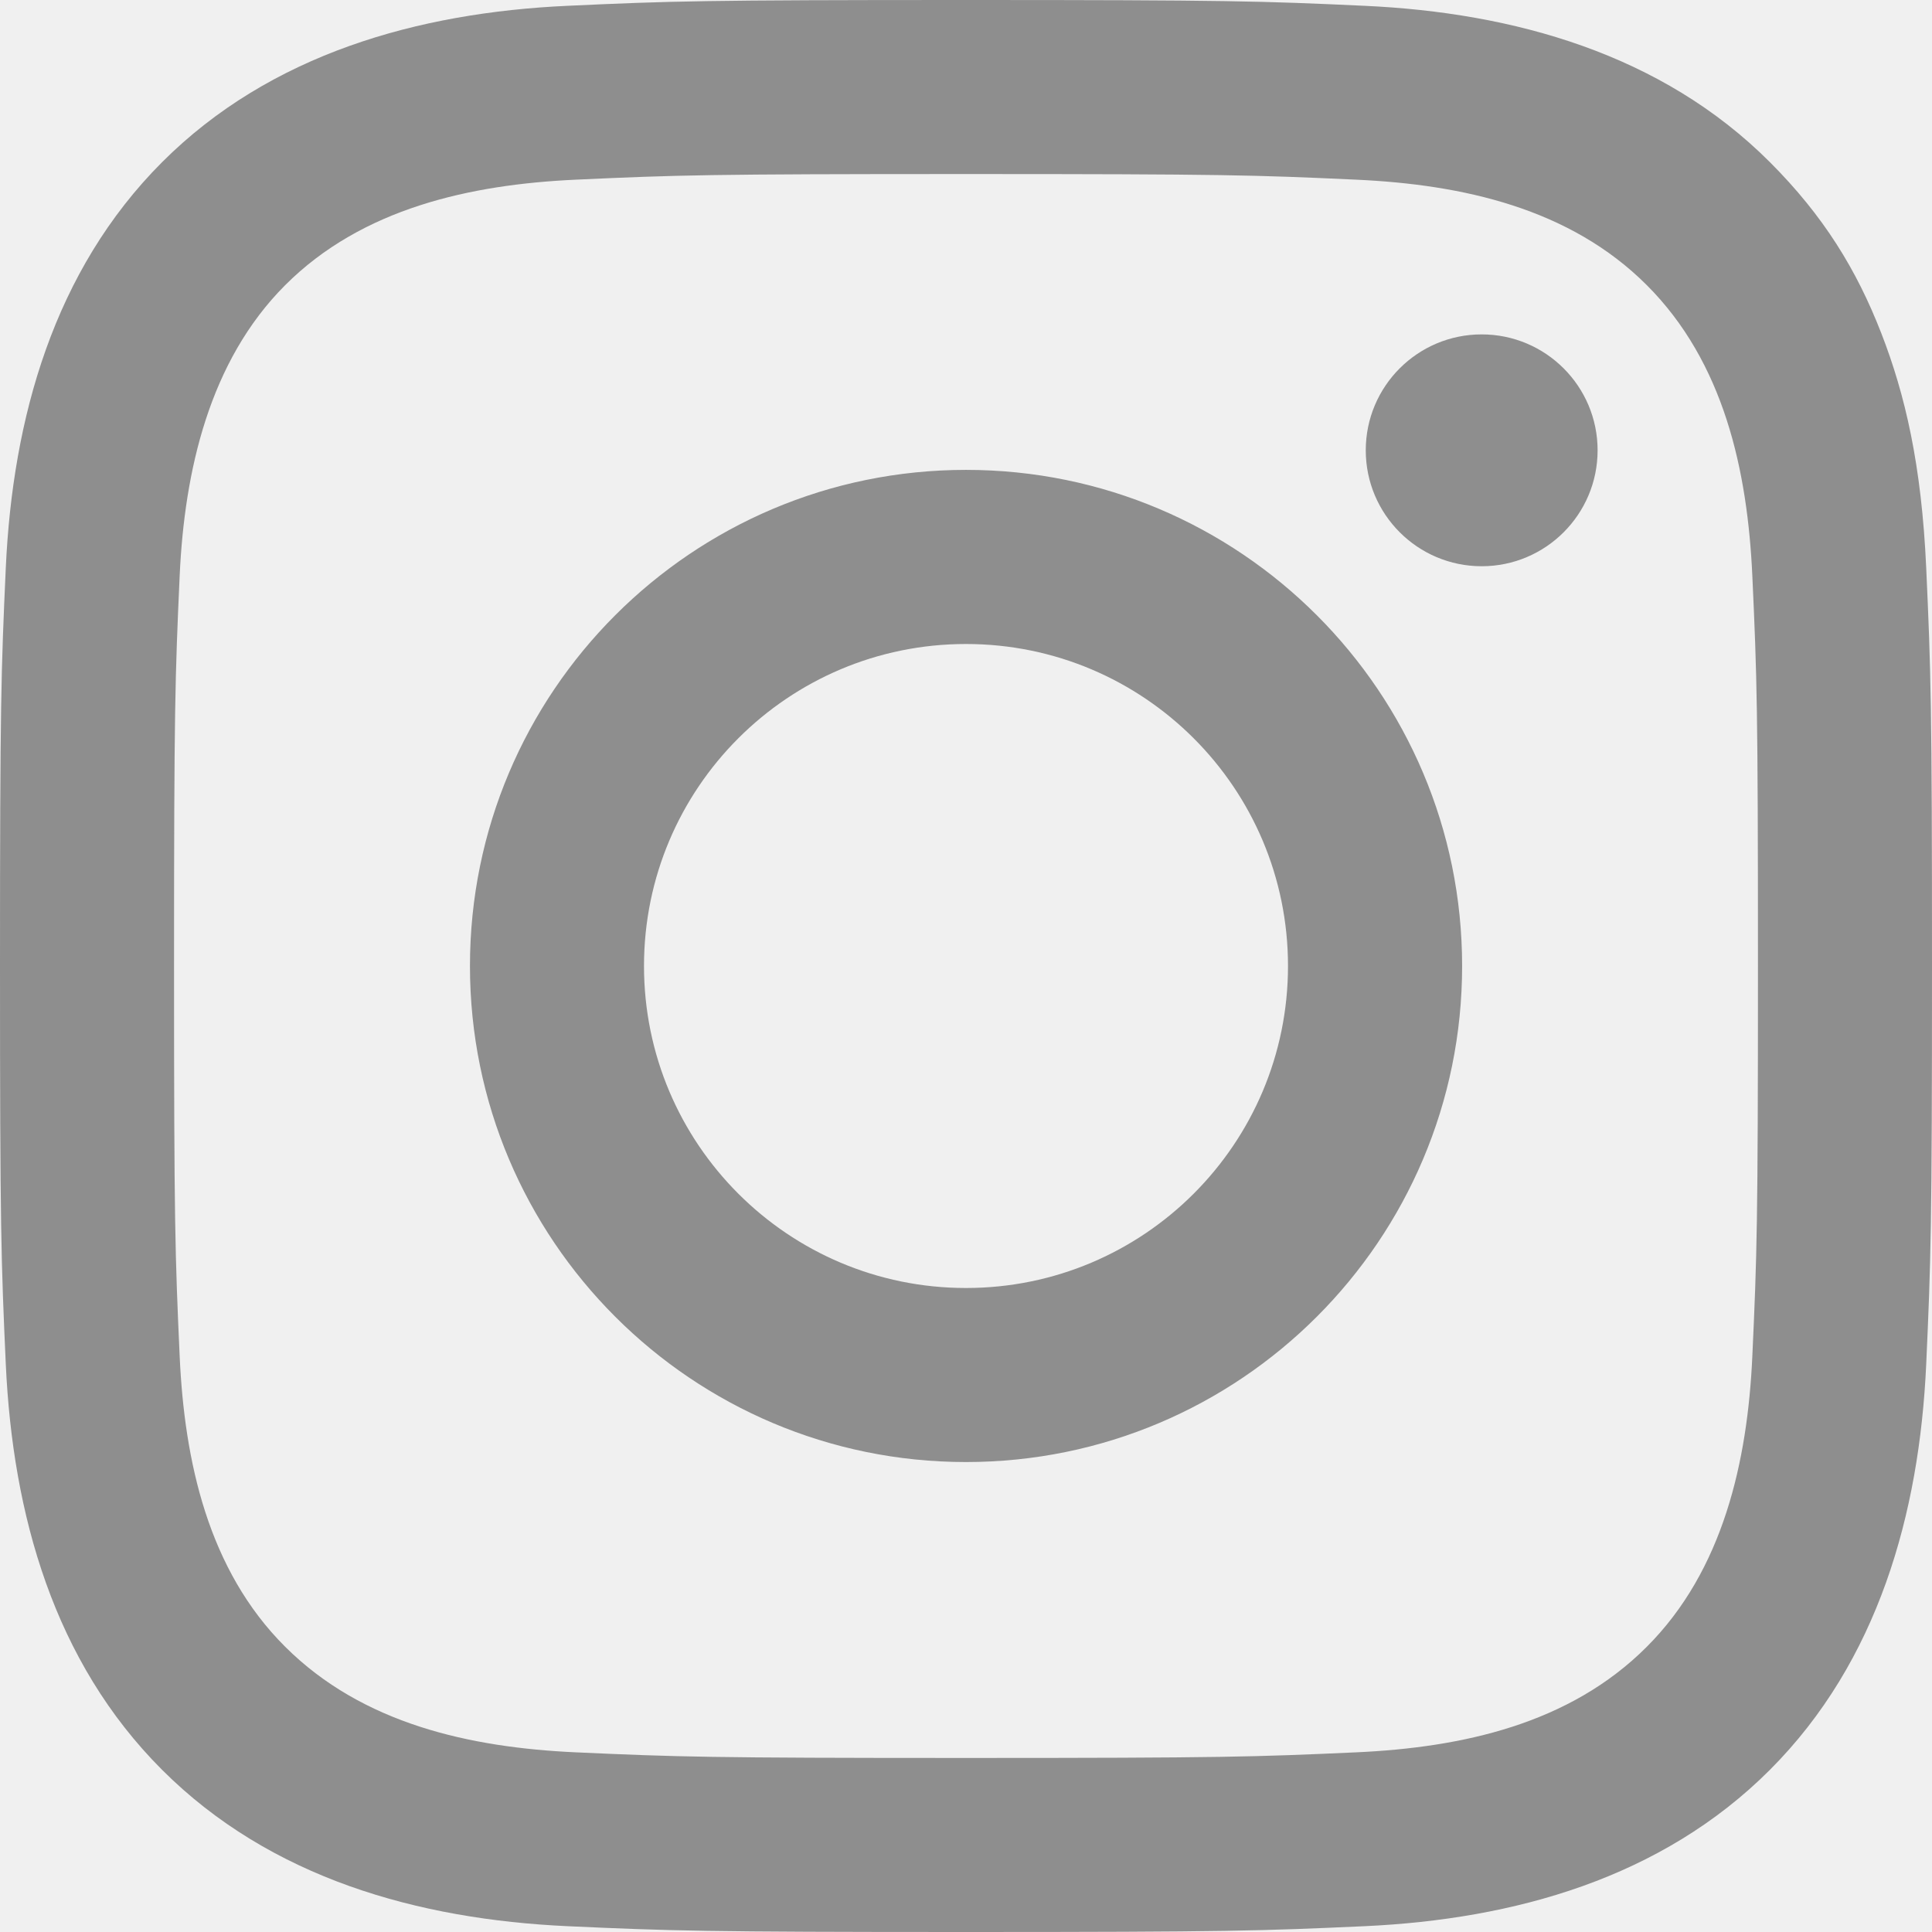
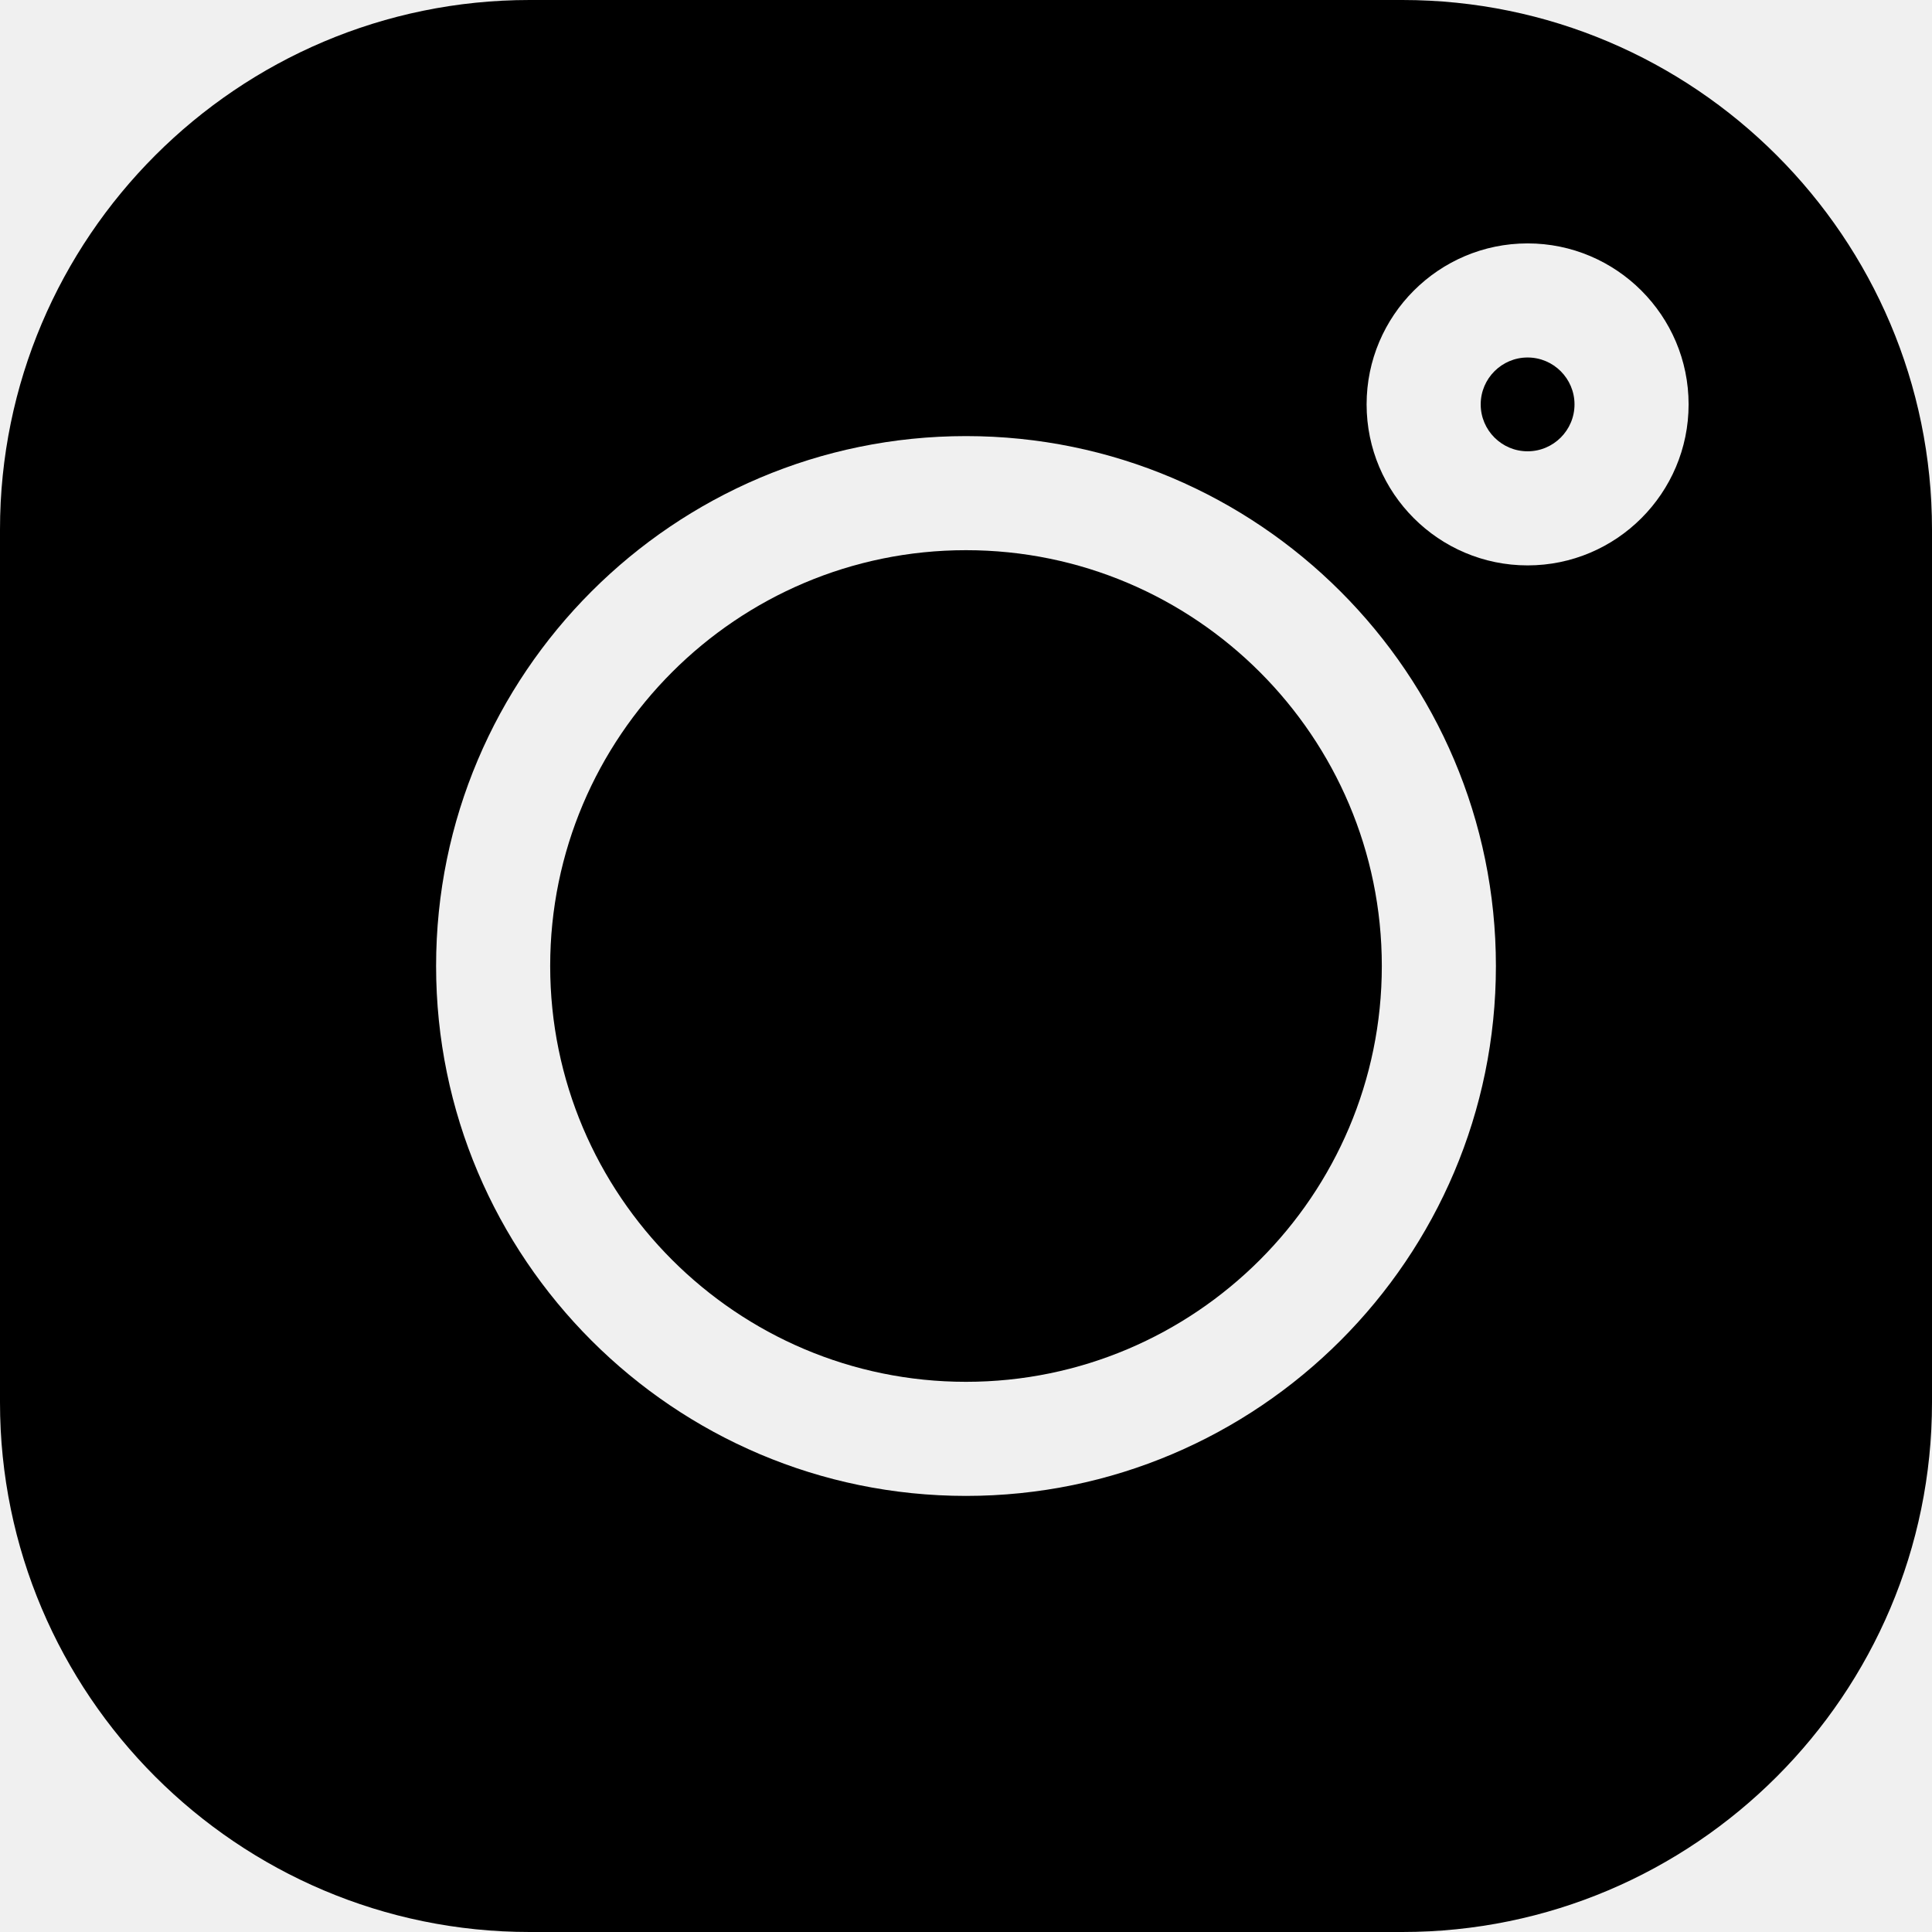
- <svg xmlns="http://www.w3.org/2000/svg" width="24" height="24" viewBox="0 0 24 24" fill="none">
-   <g clip-path="url(#clip0_941_17137)">
-     <path d="M12 5.837C8.597 5.837 5.838 8.597 5.838 12C5.838 15.403 8.597 18.162 12 18.162C15.403 18.162 18.163 15.403 18.163 12C18.163 8.597 15.403 5.837 12 5.837ZM12 16C9.791 16 8 14.209 8 12C8 9.79 9.791 8 12 8C14.209 8 16 9.79 16 12C16 14.209 14.209 16 12 16ZM19.846 5.594C19.846 6.389 19.201 7.034 18.406 7.034C17.611 7.034 16.966 6.389 16.966 5.594C16.966 4.799 17.61 4.154 18.406 4.154C19.201 4.154 19.846 4.799 19.846 5.594ZM23.37 4.139C23.063 3.35 22.653 2.681 21.986 2.014C20.641 0.668 18.801 0.156 16.948 0.072C15.668 0.013 15.259 0 12 0C8.741 0 8.333 0.013 7.053 0.072C5.195 0.156 3.357 0.671 2.014 2.014C0.667 3.362 0.157 5.196 0.072 7.053C0.014 8.333 0 8.741 0 12C0 15.258 0.014 15.667 0.072 16.948C0.158 18.811 0.666 20.639 2.014 21.986C3.362 23.333 5.196 23.843 7.053 23.928C8.333 23.986 8.741 24 12 24C15.259 24 15.668 23.986 16.948 23.928C18.808 23.843 20.641 23.332 21.986 21.986C23.331 20.64 23.844 18.8 23.928 16.948C23.986 15.667 24 15.258 24 12C24 8.741 23.986 8.333 23.928 7.052C23.87 5.775 23.667 4.903 23.37 4.139ZM21.768 16.849C21.709 18.152 21.406 19.508 20.457 20.457C19.497 21.419 18.161 21.708 16.849 21.768C15.584 21.825 15.205 21.838 12 21.838C8.796 21.838 8.417 21.825 7.151 21.768C5.836 21.708 4.503 21.414 3.543 20.457C2.585 19.503 2.291 18.151 2.232 16.849C2.175 15.584 2.162 15.204 2.162 12C2.162 8.796 2.175 8.416 2.232 7.151C2.291 5.853 2.599 4.487 3.542 3.543C4.499 2.585 5.846 2.292 7.151 2.232C8.417 2.174 8.796 2.162 12 2.162C15.204 2.162 15.584 2.174 16.849 2.232C18.163 2.292 19.499 2.584 20.457 3.542C21.416 4.501 21.708 5.844 21.768 7.151C21.826 8.416 21.838 8.796 21.838 12C21.838 15.204 21.826 15.584 21.768 16.849Z" fill="#8E8E8E" />
+ <svg xmlns="http://www.w3.org/2000/svg" version="1.1" id="Capa_1" x="0px" y="0px" viewBox="0 0 512 512" style="enable-background:new 0 0 512 512;" xml:space="preserve">
+   <g>
+     <g>
+       <path d="M404.831,94.739c-6.853,0-12.43,5.577-12.43,12.43s5.577,12.43,12.43,12.43c6.854,0,12.43-5.576,12.43-12.43    S411.685,94.739,404.831,94.739z" />
+     </g>
  </g>
-   <defs>
-     <clipPath id="clip0_941_17137">
-       <rect width="24" height="24" fill="white" />
-     </clipPath>
-   </defs>
+   <g>
+     <g>
+       <path d="M256,145.804c-60.762,0-110.196,49.434-110.196,110.196c0,60.762,49.434,110.197,110.196,110.197    c60.763,0,110.197-49.434,110.197-110.196C366.197,195.239,316.763,145.804,256,145.804z" />
+     </g>
+   </g>
+   <g>
+     <g>
+       <path d="M371.643,0H140.357C62.964,0,0,62.964,0,140.358v231.285C0,449.037,62.964,512,140.357,512h231.286    C449.037,512,512,449.036,512,371.643V140.358C512,62.964,449.037,0,371.643,0z M256,396.432    c-77.435,0-140.431-62.997-140.431-140.432S178.566,115.57,256,115.57S396.432,178.566,396.432,256S333.434,396.432,256,396.432z     M404.831,149.836c-23.526,0-42.666-19.14-42.666-42.666c0-23.526,19.14-42.667,42.666-42.667    c23.526,0,42.666,19.14,42.666,42.666S428.357,149.836,404.831,149.836z" />
+     </g>
+   </g>
+   <g>
+ </g>
+   <g>
+ </g>
+   <g>
+ </g>
+   <g>
+ </g>
+   <g>
+ </g>
+   <g>
+ </g>
+   <g>
+ </g>
+   <g>
+ </g>
+   <g>
+ </g>
+   <g>
+ </g>
+   <g>
+ </g>
+   <g>
+ </g>
+   <g>
+ </g>
+   <g>
+ </g>
+   <g>
+ </g>
</svg>
